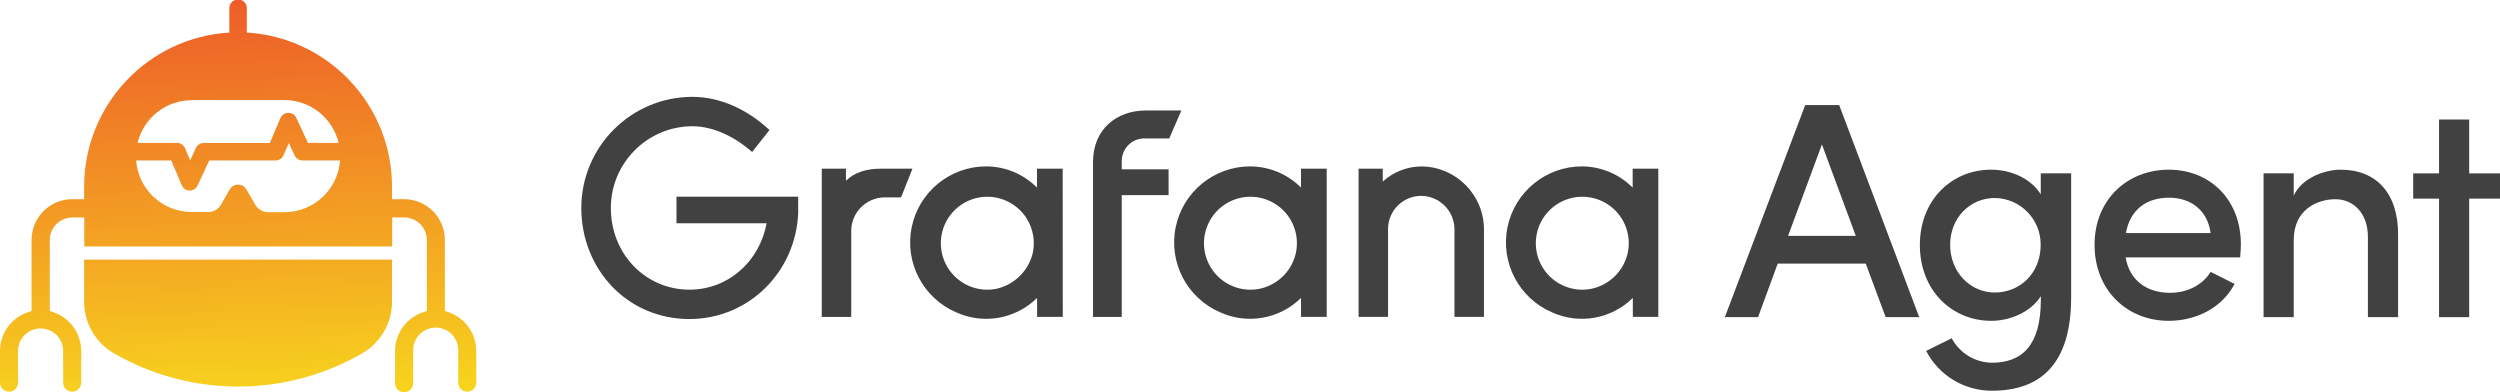
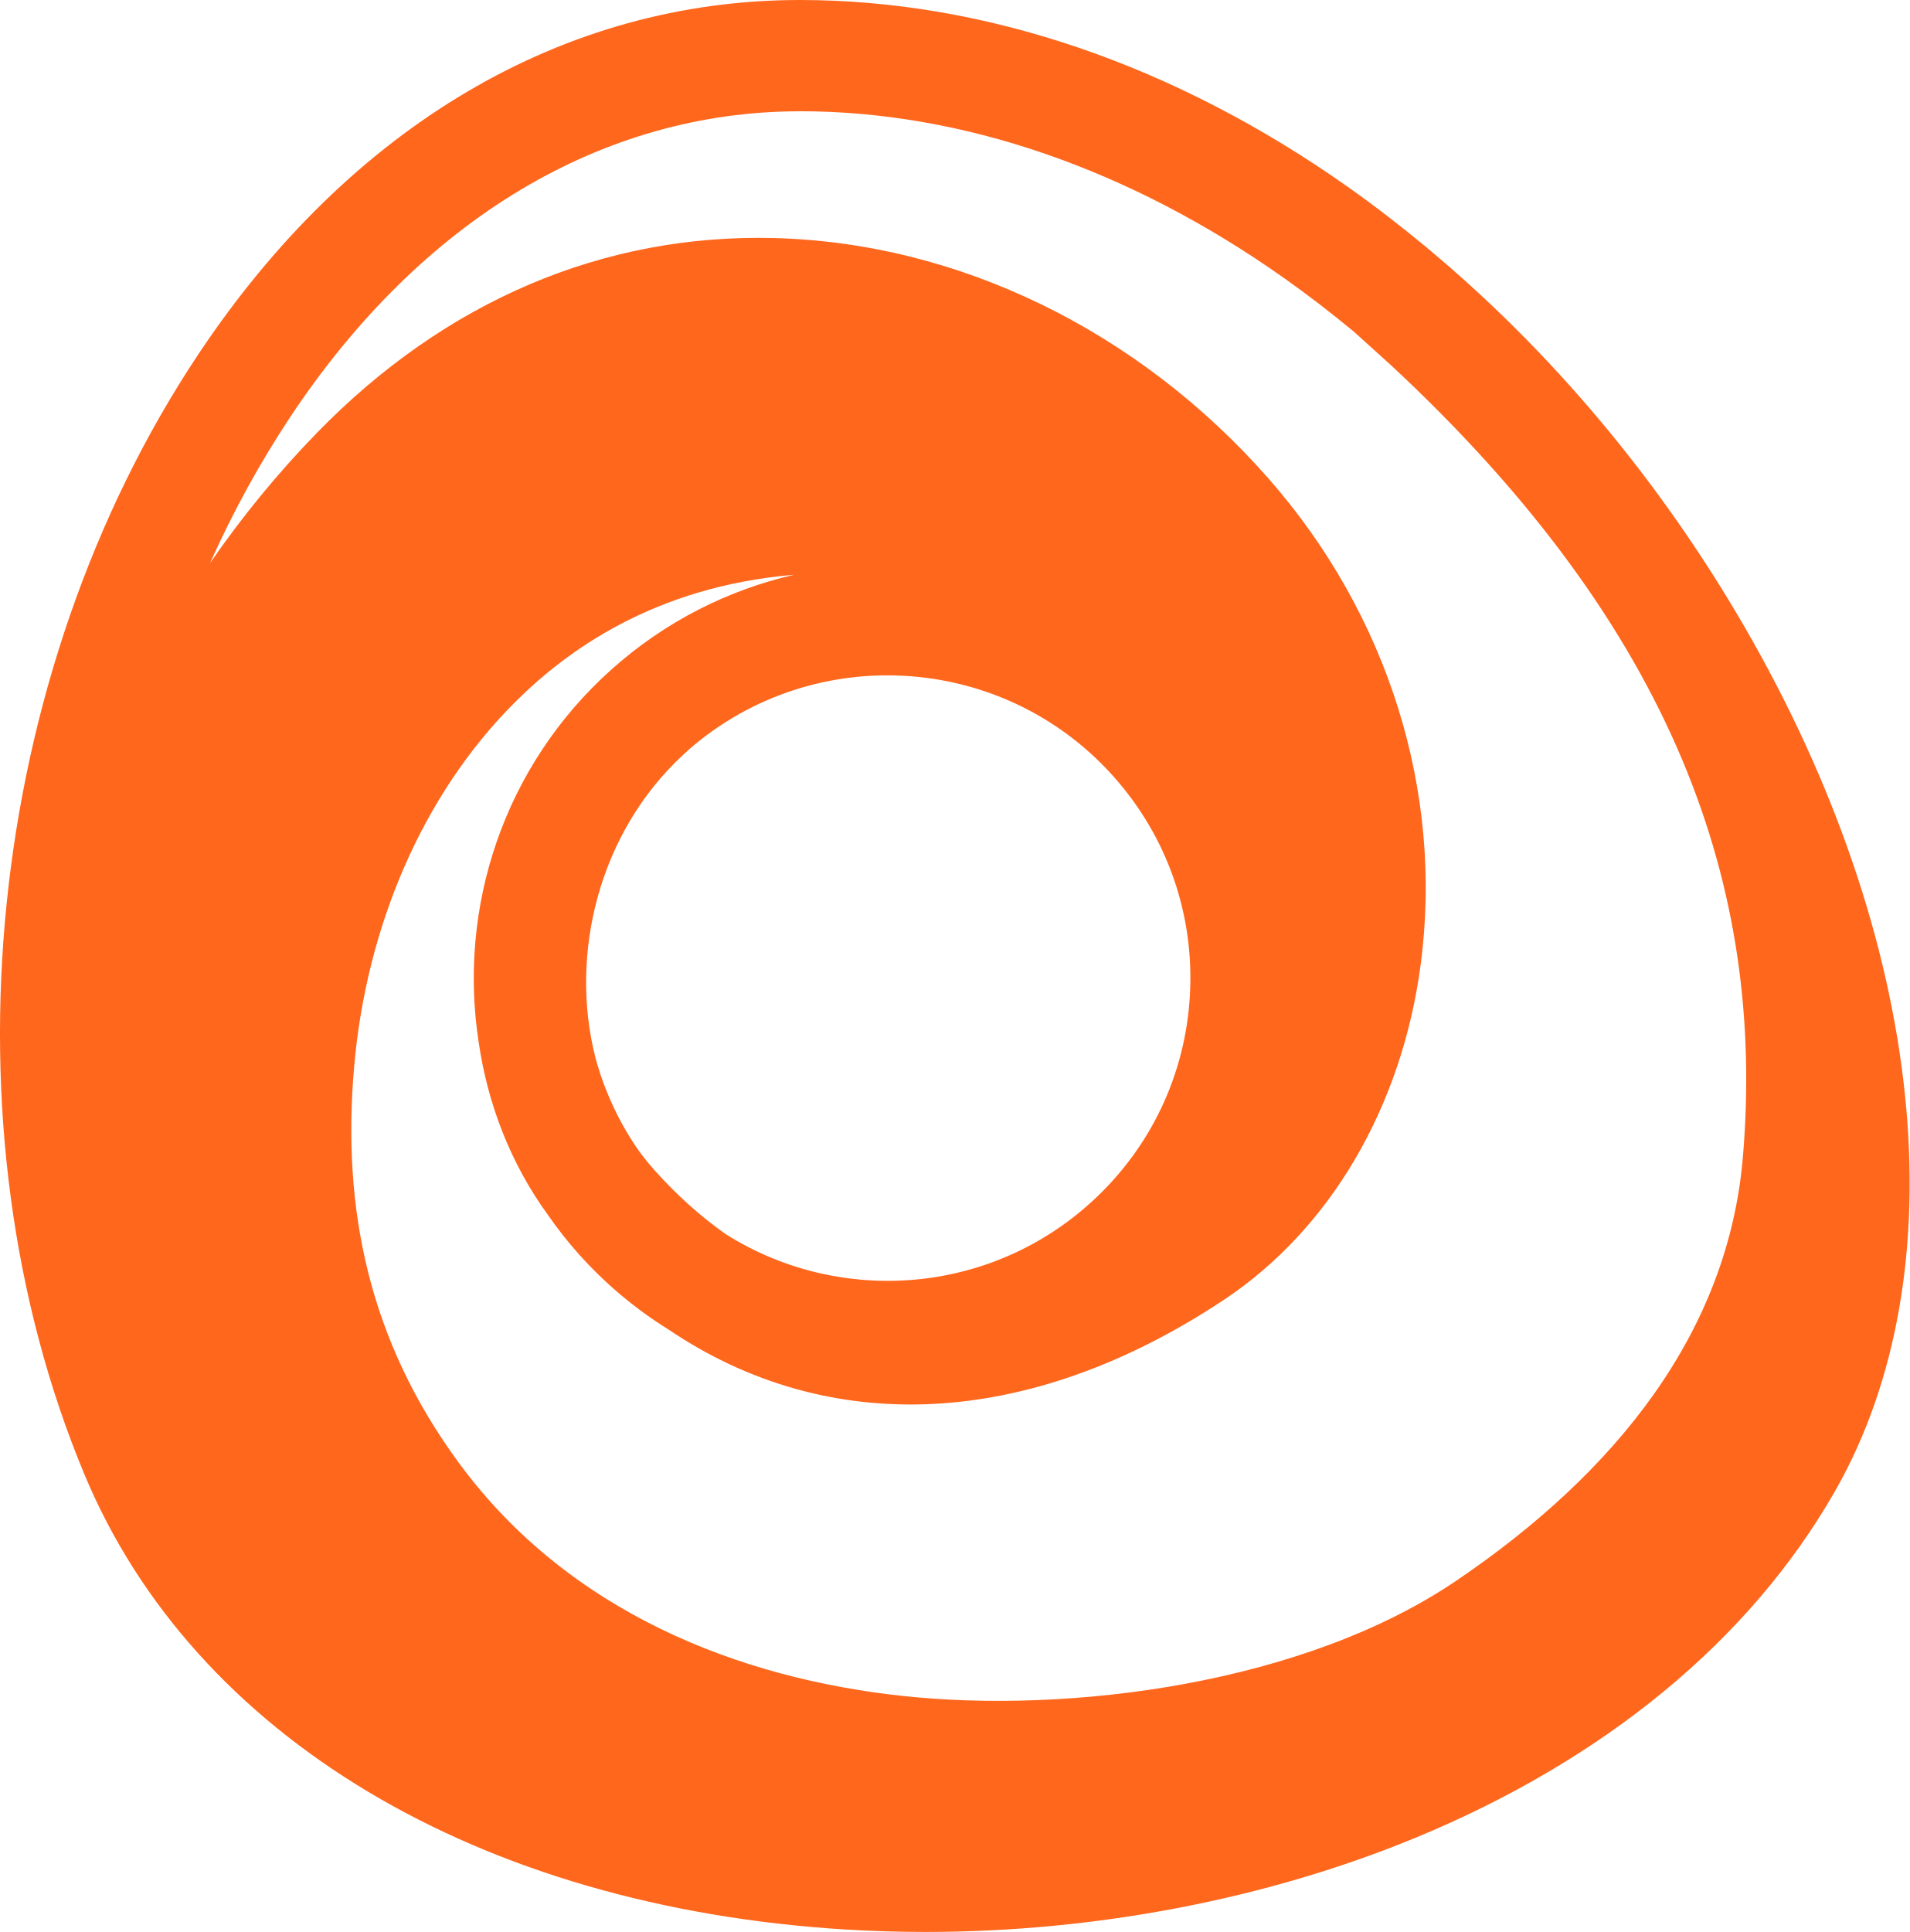
- <svg xmlns="http://www.w3.org/2000/svg" id="Layer_1" data-name="Layer 1" viewBox="0 0 753.05 117.91">
+ <svg xmlns="http://www.w3.org/2000/svg" id="Layer_2" viewBox="0 0 373.46 377.76">
  <defs>
-     <style>.cls-1{fill:#414142;}.cls-2{fill:url(#linear-gradient);}</style>
-     <linearGradient id="linear-gradient" x1="73.11" y1="142.01" x2="66.85" y2="-1.95" gradientUnits="userSpaceOnUse">
-       <stop offset="0" stop-color="#f9ea1c" />
-       <stop offset="1" stop-color="#ed5a29" />
-     </linearGradient>
+     <style>.cls-1{fill:#ff671d;}</style>
  </defs>
-   <path class="cls-1" d="M240.44,64c-.68,18-15,32.1-32.78,32.1-18.71,0-32.56-15-32.56-33.47a33.51,33.51,0,0,1,33.46-33.46c8.2,0,16.4,3.63,23.23,10l-5.23,6.6c-5.24-4.55-11.62-7.74-18-7.74A24.63,24.63,0,0,0,184,62.65c0,13.89,10.47,24.6,23.68,24.6,11.84,0,21.17-8.66,23.23-20H203.77v-8h36.65Z" />
-   <path class="cls-1" d="M271.41,59.46h-5a10.12,10.12,0,0,0-10,10v26h-8.88V50.81h7.29v3.64c2.5-2.49,6.14-3.64,10.47-3.64h9.56Z" />
-   <path class="cls-1" d="M320.13,95.44h-7.74v-5.7A21.8,21.8,0,0,1,288,94.07a22.91,22.91,0,0,1,9.11-43.95,21.66,21.66,0,0,1,15.25,6.38V50.81h7.74ZM311,76.58a14,14,0,1,0-11.16,10.47A14.54,14.54,0,0,0,311,76.58Z" />
-   <path class="cls-1" d="M337.89,48.52V51H352v7.78H337.89V95.47h-8.65V48.77c0-9.79,7.06-15.49,15.9-15.49h10.71L352.2,41.7h-7.06a6.82,6.82,0,0,0-7.23,6.39C337.9,48.23,337.89,48.38,337.89,48.52Z" />
-   <path class="cls-1" d="M399.37,95.44h-7.48v-5.7a21.82,21.82,0,0,1-24.37,4.33,22.91,22.91,0,0,1,9.11-43.95,21.76,21.76,0,0,1,15.26,6.38V50.81h7.74V95.44Zm-9.11-18.86A14,14,0,1,0,379.1,87.05,14.21,14.21,0,0,0,390.26,76.58Z" />
-   <path class="cls-1" d="M447,69.26V95.44h-8.89V69a10.1,10.1,0,0,0-10-10,10,10,0,0,0-10,9.9V95.44h-8.88V50.81h7.28v3.88a17.53,17.53,0,0,1,11.84-4.56A19,19,0,0,1,447,69.26Z" />
-   <path class="cls-1" d="M499.32,95.44h-7.48v-5.7a21.81,21.81,0,0,1-24.37,4.33,22.91,22.91,0,0,1,9.11-43.95,21.73,21.73,0,0,1,15.21,6.39v-5.7h7.73V95.44Zm-9.1-18.86a14,14,0,1,0-11.16,10.47A14.23,14.23,0,0,0,490.22,76.58Z" />
-   <path class="cls-1" d="M562,79.4H535.49l-5.93,16.13h-10l24.21-63.89H554l24.11,63.89H568ZM559,71.05l-10.2-27.54-10.2,27.54Z" />
-   <path class="cls-1" d="M623.87,52.22V89.6c0,20.12-9.27,28.09-23.83,28.09a22.2,22.2,0,0,1-19.85-12l7.7-3.8A13.94,13.94,0,0,0,600,109.26c9.08,0,14.74-5.2,14.74-18.92V89.22c-3,4.73-9.18,7.42-14.93,7.42-11.78,0-21.51-9.08-21.51-22.81s9.73-22.72,21.42-22.72c6,0,12,2.6,15,7.42V52.22Zm-9.18,21.52a14,14,0,0,0-13.82-14.1c-7.42,0-13.45,5.94-13.45,14.1s6,14.37,13.45,14.37S614.69,82.46,614.69,73.74Z" />
-   <path class="cls-1" d="M674.78,77.54h-34.5c1.21,7,6.4,10.66,13.45,10.66,5,0,9.74-2.31,12.15-6.3l7.23,3.62c-3.8,7.23-11.59,11.12-19.85,11.12-12.51,0-22.34-9.18-22.34-22.9s10-22.63,22.34-22.63S675,60,675,73.65C675,74.85,674.87,76.15,674.78,77.54Zm-8.9-7.33C665,63.44,660,59.55,653.36,59.55s-11.69,3.43-13,10.66Z" />
-   <path class="cls-1" d="M722.35,70.77V95.53h-9.09V71.33c0-7-4.26-11.32-9.83-11.32s-12.51,3.25-12.51,12.24V95.53h-9.09V52.22h9.09V58.9c2.5-5.38,9.45-7.79,14.09-7.79C716,51.11,722.44,58.44,722.35,70.77Z" />
-   <path class="cls-1" d="M753.05,59.83h-9.28v35.7h-9.08V59.83H726.9V52.22h7.79V36h9.08V52.22h9.28Z" />
-   <path class="cls-2" d="M135.32,94.14,134,93.66V72.32A12.27,12.27,0,0,0,121.73,60h-3.64V56.31A46.55,46.55,0,0,0,74.35,9.81V2.64a2.64,2.64,0,1,0-5.27,0V9.81a46.55,46.55,0,0,0-43.74,46.5V60h-3.6A12.27,12.27,0,0,0,9.51,72.32V93.66l-1.36.48A12.3,12.3,0,0,0,0,105.72v9.55a2.72,2.72,0,1,0,5.44,0v-9.55a6.79,6.79,0,1,1,13.58,0v9.55a2.72,2.72,0,1,0,5.44,0v-9.55a12.3,12.3,0,0,0-8.15-11.58L15,93.66V72.32a6.81,6.81,0,0,1,6.79-6.81h3.6v8.73h92.75V65.51h3.64a6.8,6.8,0,0,1,6.79,6.81V93.66l-1.35.48A12.29,12.29,0,0,0,119,105.72v9.55a2.73,2.73,0,1,0,5.45,0v-9.55a6.79,6.79,0,1,1,13.57,0v9.55a2.72,2.72,0,1,0,5.44,0v-9.55A12.29,12.29,0,0,0,135.32,94.14Zm-77.58-64h28A16.82,16.82,0,0,1,102,43.05H92.77L89.25,35.5A2.56,2.56,0,0,0,86.83,34a2.63,2.63,0,0,0-2.38,1.6l-3.17,7.47H61.4A2.61,2.61,0,0,0,59,44.58L57.28,48.3l-1.54-3.64a2.64,2.64,0,0,0-2.42-1.61H41.44A16.81,16.81,0,0,1,57.74,30.18ZM85.69,63.91H80.62a4.6,4.6,0,0,1-3.84-2.42l-2.54-4.4A2.85,2.85,0,0,0,73.17,56a2.92,2.92,0,0,0-4,1.08L66.8,61.25l0,0a4.67,4.67,0,0,1-3.49,2.61H57.74A16.8,16.8,0,0,1,41,48.34H51.58l3.17,7.47a2.63,2.63,0,0,0,2.38,1.6h0a2.65,2.65,0,0,0,2.39-1.52l3.51-7.55H83a2.62,2.62,0,0,0,2.42-1.61L87,43.09l1.73,3.72a2.63,2.63,0,0,0,2.38,1.53h11.32A16.81,16.81,0,0,1,85.69,63.91ZM25.34,78.19h92.75V90.87a18,18,0,0,1-8.93,15.54,74.91,74.91,0,0,1-74.89,0,18,18,0,0,1-8.93-15.54Z" />
+   <g id="Layer_1-2">
+     <path class="cls-1" d="M341.1,122.44c-16.59-28.61-37.84-53.88-62.09-74.04l-.44-.4-.02,.02c-4.83-4-9.77-7.81-14.82-11.38C229.81,12.67,192.7,0,156.4,0,110.29,0,68.52,24.6,38.78,69.28-3.05,132.1-11.97,220.16,16.56,288.4c21.41,51.21,77,84.43,148.69,88.87,5.22,.32,10.48,.48,15.73,.48,33.19,0,66.7-6.39,95.83-18.41,37.05-15.29,65.41-38.69,82-67.68,24.64-43.05,17.85-107.89-17.72-169.23Zm-167.56,9.61c16.31,0,32.55,6.68,44.23,19.78,10.53,11.81,15.83,27.01,14.93,42.8-.88,15.48-7.64,29.71-19.03,40.19l-1.37,1.22c-20.12,17.41-48.83,18.87-70.36,5.28-4.91-3.46-9.62-7.66-14.06-12.65-1.15-1.29-2.22-2.64-3.22-4.04-3.53-5.16-6.14-10.73-7.85-16.51-.1-.36-.21-.71-.3-1.07-.01-.05-.02-.09-.04-.14-5.24-20.41,.74-44.18,17.09-59.28l1.25-1.15c11.16-9.67,24.96-14.43,38.73-14.43Zm-17.14-110.3c31.78,0,64.55,11.29,94.77,32.66,4.64,3.28,9.17,6.78,13.61,10.45l7.28,6.58c55.73,51.82,73.16,102.36,68.8,154.66-2.86,34.34-24.74,61.76-56.1,83-29.86,20.22-75.54,26.01-108.18,22.51-32.05-3.43-65.27-16.35-86.72-45.41-17.74-24.04-23.01-49.86-20.61-77.56,2.39-27.56,13.45-53.33,31.39-71.26,10.06-10.06,27.24-22.69,54.67-25-12.84,2.95-25.13,9.07-35.64,18.44-21.29,18.99-30.15,46.78-26.04,73.07,1.76,12.01,6.22,23.58,13.47,33.59,1.84,2.64,3.84,5.22,6.04,7.68,5.26,5.9,11.21,10.83,17.61,14.81,31.35,21.18,70.41,19.51,108.55-5.78,20.78-13.78,34.83-37.67,38.53-65.56,4.49-33.78-6.35-68.43-29.75-95.06-25.45-28.96-60.67-46.1-96.64-47.02-33.44-.88-64.37,12.31-89.46,38.08-7.68,7.89-14.67,16.43-20.91,25.48,4.51-10.06,9.79-19.7,15.82-28.77,25.58-38.42,60.92-59.58,99.51-59.58Z" />
+   </g>
</svg>
